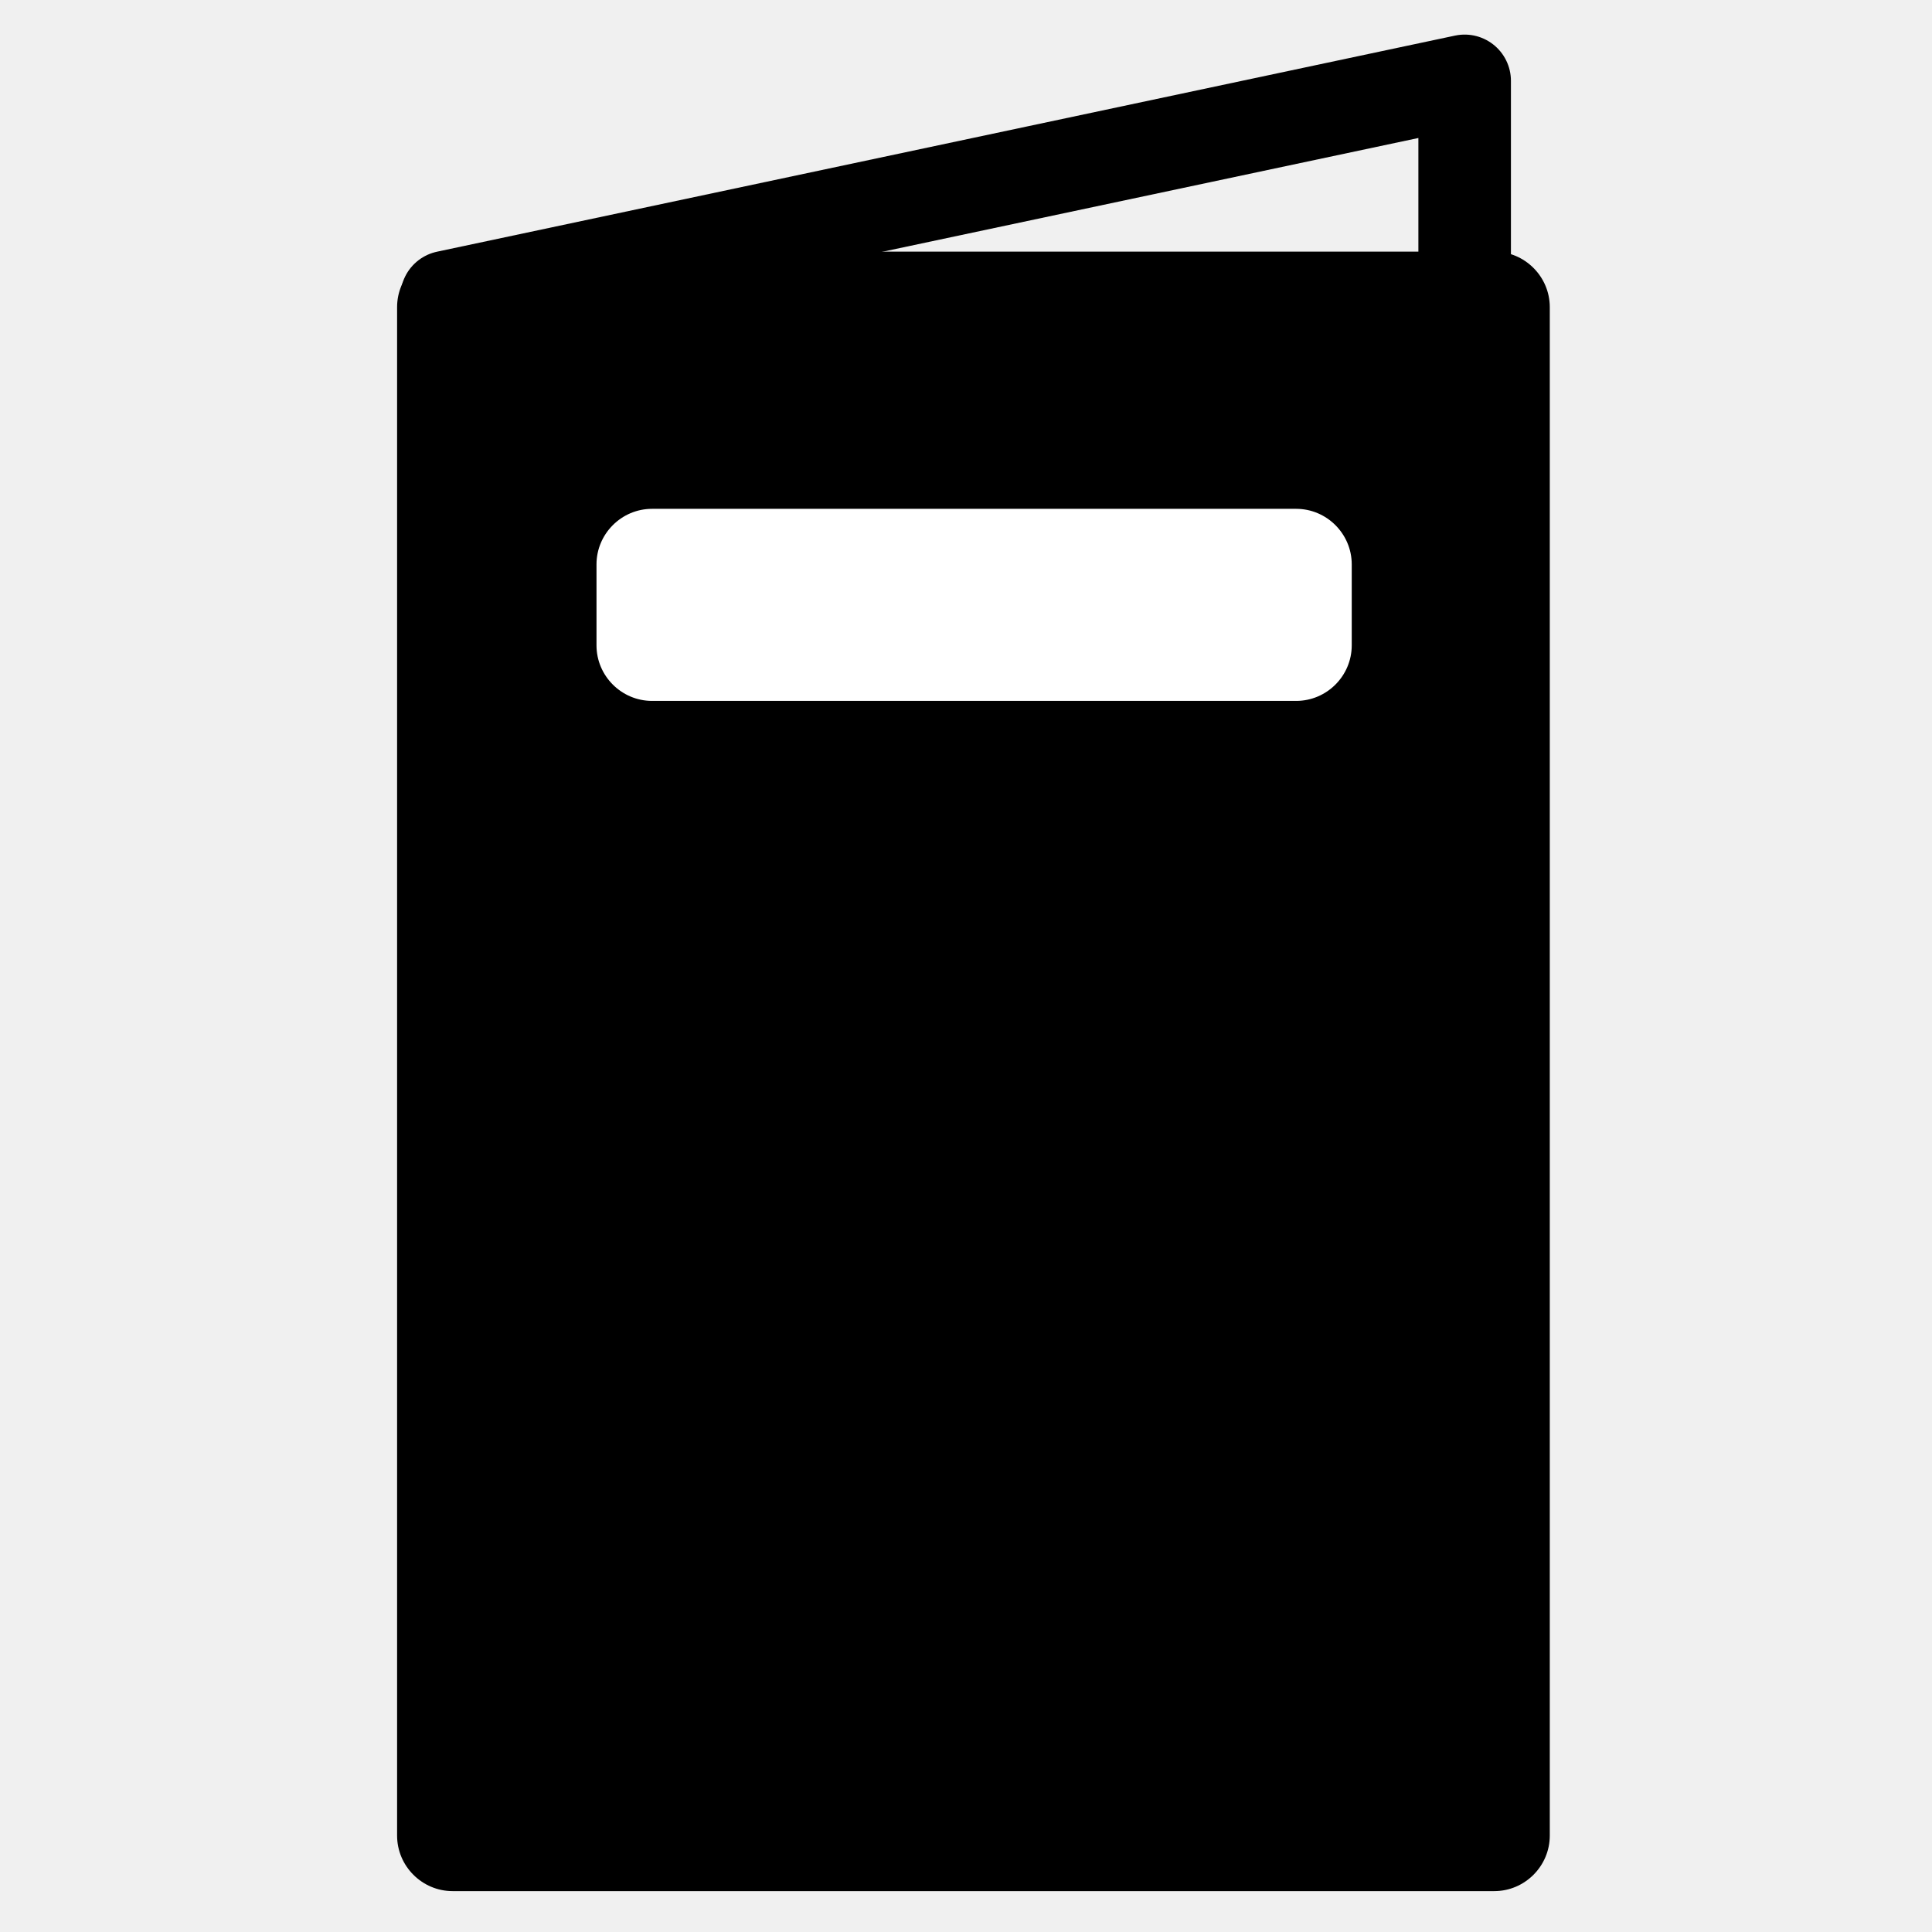
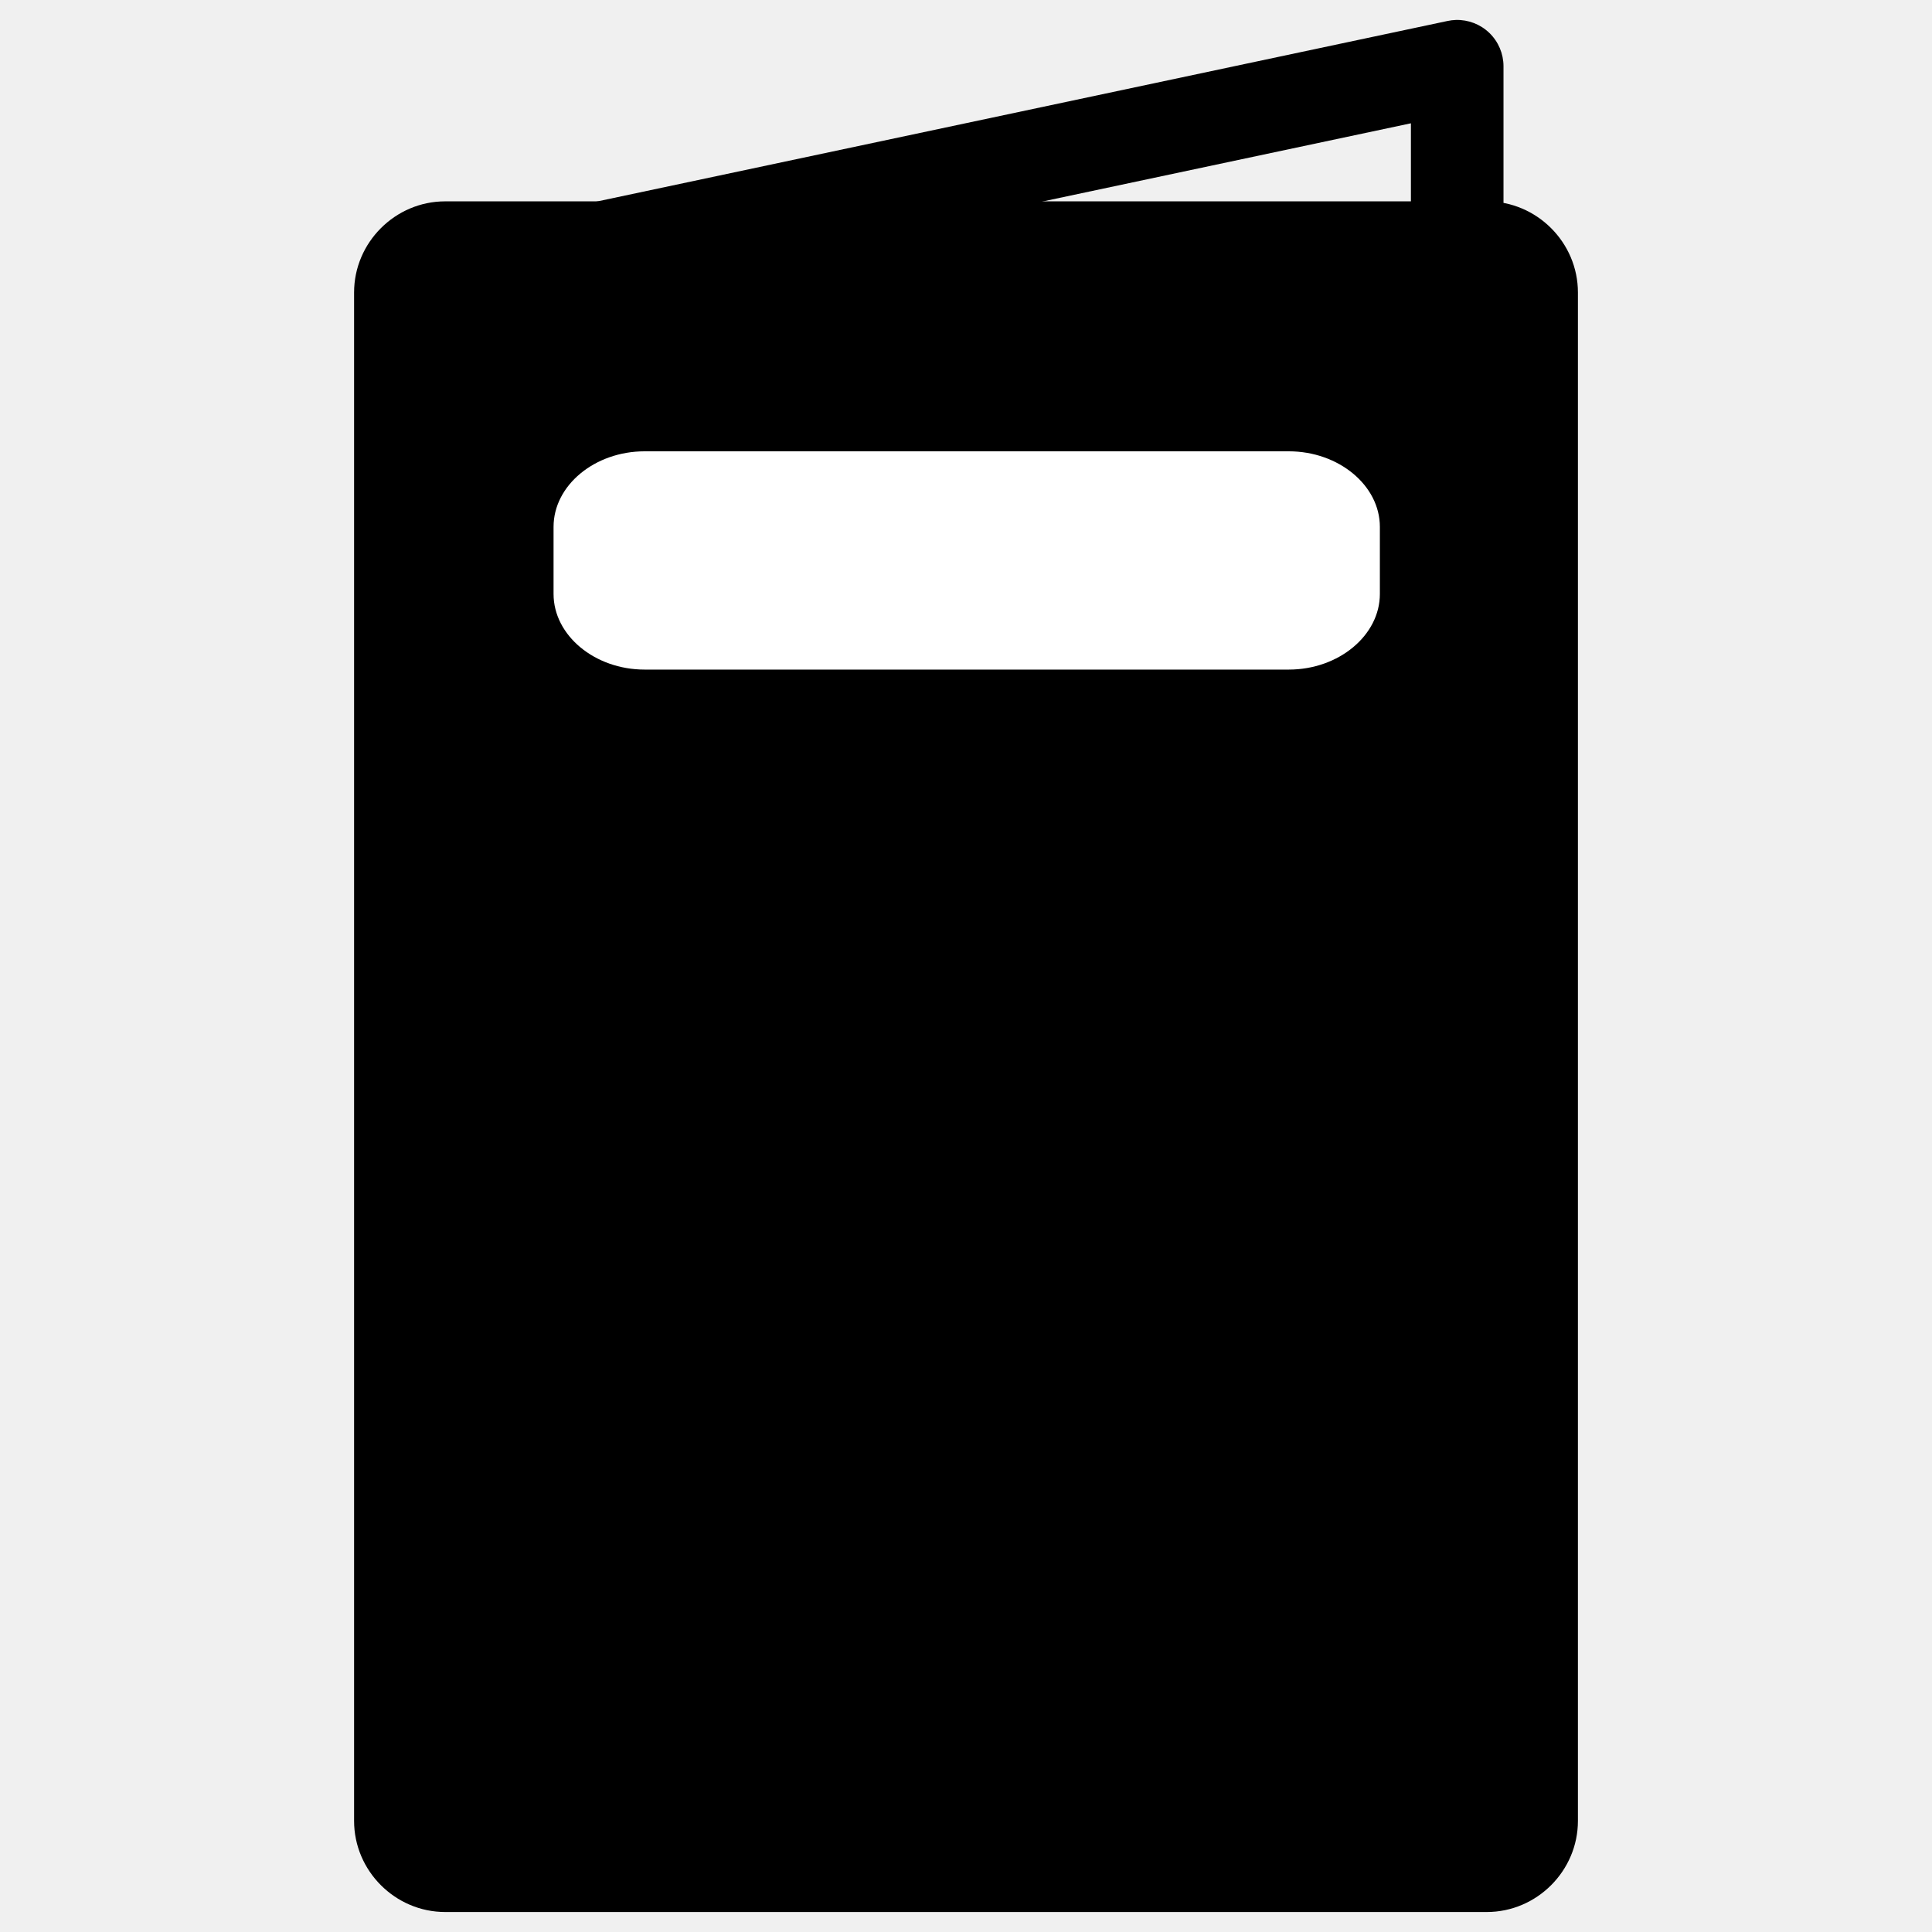
- <svg xmlns="http://www.w3.org/2000/svg" version="1.1" id="Calque_1" x="0px" y="0px" width="27.129px" height="27.129px" viewBox="8.269 4.582 27.129 27.129" enable-background="new 8.269 4.582 27.129 27.129" xml:space="preserve">
-   <defs id="defs3327" />
-   <path d="m 29.251,31.137 -14.626,0 c -0.429,0 -0.78,-0.351 -0.78,-0.78 l 0,-21.462 c 0,-0.429 0.351,-0.78 0.78,-0.78 l 14.626,0 c 0.429,0 0.78,0.351 0.78,0.78 l 0,21.462 c 0,0.429 -0.351,0.78 -0.78,0.78 z" id="path7" />
-   <polyline class="st0" points="188.3,264.7 408.3,218 408.3,262.9 " id="polyline9" transform="matrix(0.06497745,0,0,0.06497745,2.305346,-8.447592)" style="fill:none;stroke:#000000;stroke-width:20;stroke-linecap:round;stroke-linejoin:round;stroke-miterlimit:10" />
-   <path class="st1" d="m 26.47,14.424 -9.045,0 c -0.429,0 -0.78,-0.351 -0.78,-0.78 l 0,-1.137 c 0,-0.429 0.351,-0.78 0.78,-0.78 l 9.045,0 c 0.429,0 0.78,0.351 0.78,0.78 l 0,1.137 c 0,0.429 -0.351,0.78 -0.78,0.78 z" id="path11" style="fill:#ffffff" />
+ <svg xmlns="http://www.w3.org/2000/svg" xmlns:ns1="http://www.openswatchbook.org/uri/2009/osb" version="1.1" id="Calque_1" x="0px" y="0px" width="27.129px" height="27.129px" viewBox="8.269 4.582 27.129 27.129" enable-background="new 8.269 4.582 27.129 27.129" xml:space="preserve">
+   <defs id="defs3327">
+     <linearGradient id="linearGradient4422" ns1:paint="solid">
+       <stop style="stop-color:#000000;stop-opacity:1;" offset="0" id="stop4424" />
+     </linearGradient>
+   </defs>
+   <g id="g3545" transform="translate(-0.1049766,-0.2057054)">
+     <g id="g6144">
+       <rect style="opacity:1;fill:#000000;fill-opacity:1;fill-rule:nonzero;stroke:none;stroke-width:0.593;stroke-miterlimit:4;stroke-dasharray:none;stroke-opacity:1" id="rect4428" width="16.143" height="22.524" x="13.792" y="8.46" />
+       <path style="color:#000000;font-style:normal;font-variant:normal;font-weight:normal;font-stretch:normal;font-size:medium;line-height:normal;font-family:sans-serif;text-indent:0;text-align:start;text-decoration:none;text-decoration-line:none;text-decoration-style:solid;text-decoration-color:#000000;letter-spacing:normal;word-spacing:normal;text-transform:none;direction:ltr;block-progression:tb;writing-mode:lr-tb;baseline-shift:baseline;text-anchor:start;white-space:normal;clip-rule:nonzero;display:inline;overflow:visible;visibility:visible;opacity:1;isolation:auto;mix-blend-mode:normal;color-interpolation:sRGB;color-interpolation-filters:linearRGB;solid-color:#000000;solid-opacity:1;fill:#000000;fill-opacity:1;fill-rule:nonzero;stroke:none;stroke-width:1;stroke-linecap:butt;stroke-linejoin:miter;stroke-miterlimit:4;stroke-dasharray:none;stroke-dashoffset:0;stroke-opacity:1;color-rendering:auto;image-rendering:auto;shape-rendering:auto;text-rendering:auto;enable-background:accumulate" d="m 14.625,7.615 c -0.702,0 -1.279,0.578 -1.279,1.279 l 0,21.463 c 0,0.702 0.578,1.279 1.279,1.279 l 14.627,0 c 0.702,0 1.279,-0.578 1.279,-1.279 l 0,-21.463 c 0,-0.702 -0.578,-1.279 -1.279,-1.279 l -14.627,0 z m 0,1 14.627,0 c 0.156,0 0.279,0.123 0.279,0.279 l 0,21.463 c 0,0.156 -0.123,0.279 -0.279,0.279 l -14.627,0 c -0.156,0 -0.279,-0.123 -0.279,-0.279 l 0,-21.463 c 0,-0.156 0.123,-0.279 0.279,-0.279 z" id="path7" />
+       <path style="color:#000000;font-style:normal;font-variant:normal;font-weight:normal;font-stretch:normal;font-size:medium;line-height:normal;font-family:sans-serif;text-indent:0;text-align:start;text-decoration:none;text-decoration-line:none;text-decoration-style:solid;text-decoration-color:#000000;letter-spacing:normal;word-spacing:normal;text-transform:none;direction:ltr;block-progression:tb;writing-mode:lr-tb;baseline-shift:baseline;text-anchor:start;white-space:normal;clip-rule:nonzero;display:inline;overflow:visible;visibility:visible;opacity:1;isolation:auto;mix-blend-mode:normal;color-interpolation:sRGB;color-interpolation-filters:linearRGB;solid-color:#000000;solid-opacity:1;fill:#000000;fill-opacity:1;fill-rule:nonzero;stroke:none;stroke-width:20;stroke-linecap:round;stroke-linejoin:round;stroke-miterlimit:10;stroke-dasharray:none;stroke-dashoffset:0;stroke-opacity:1;color-rendering:auto;image-rendering:auto;shape-rendering:auto;text-rendering:auto;enable-background:accumulate" d="m 28.817,5.068 a 0.65,0.65 0 0 0 -0.116,0.014 L 14.406,8.116 a 0.65,0.65 0 1 0 0.27,1.271 l 13.51,-2.868 0,2.115 a 0.65,0.65 0 1 0 1.3,0 l 0,-2.918 A 0.65,0.65 0 0 0 28.817,5.068 Z" id="polyline9" />
+       <path style="color:#000000;font-style:normal;font-variant:normal;font-weight:normal;font-stretch:normal;font-size:medium;line-height:normal;font-family:sans-serif;text-indent:0;text-align:start;text-decoration:none;text-decoration-line:none;text-decoration-style:solid;text-decoration-color:#000000;letter-spacing:normal;word-spacing:normal;text-transform:none;direction:ltr;block-progression:tb;writing-mode:lr-tb;baseline-shift:baseline;text-anchor:start;white-space:normal;clip-rule:nonzero;display:inline;overflow:visible;visibility:visible;opacity:1;isolation:auto;mix-blend-mode:normal;color-interpolation:sRGB;color-interpolation-filters:linearRGB;solid-color:#000000;solid-opacity:1;fill:#ffffff;fill-opacity:1;fill-rule:nonzero;stroke:none;stroke-width:1;stroke-linecap:butt;stroke-linejoin:miter;stroke-miterlimit:4;stroke-dasharray:none;stroke-dashoffset:0;stroke-opacity:1;color-rendering:auto;image-rendering:auto;shape-rendering:auto;text-rendering:auto;enable-background:accumulate" d="m 17.426,11.125 c -0.702,0 -1.279,0.479 -1.279,1.061 l 0,0.942 c 0,0.582 0.578,1.062 1.279,1.062 l 9.045,0 c 0.702,0 1.279,-0.481 1.279,-1.062 l 0,-0.942 c 0,-0.582 -0.578,-1.061 -1.279,-1.061 l -9.045,0 z m 0,0.829 9.045,0 c 0.156,0 0.279,0.102 0.279,0.232 l 0,0.942 c 0,0.129 -0.123,0.233 -0.279,0.233 l -9.045,0 c -0.156,0 -0.279,-0.104 -0.279,-0.233 l 0,-0.942 c 0,-0.129 0.123,-0.232 0.279,-0.232 z" id="path11" />
+       <rect style="opacity:1;fill:#ffffff;fill-opacity:1;fill-rule:nonzero;stroke:none;stroke-width:0.601;stroke-miterlimit:4;stroke-dasharray:none;stroke-opacity:1" id="rect4490" width="9.829" height="2.127" x="17.005" y="11.767" />
+     </g>
+   </g>
</svg>
